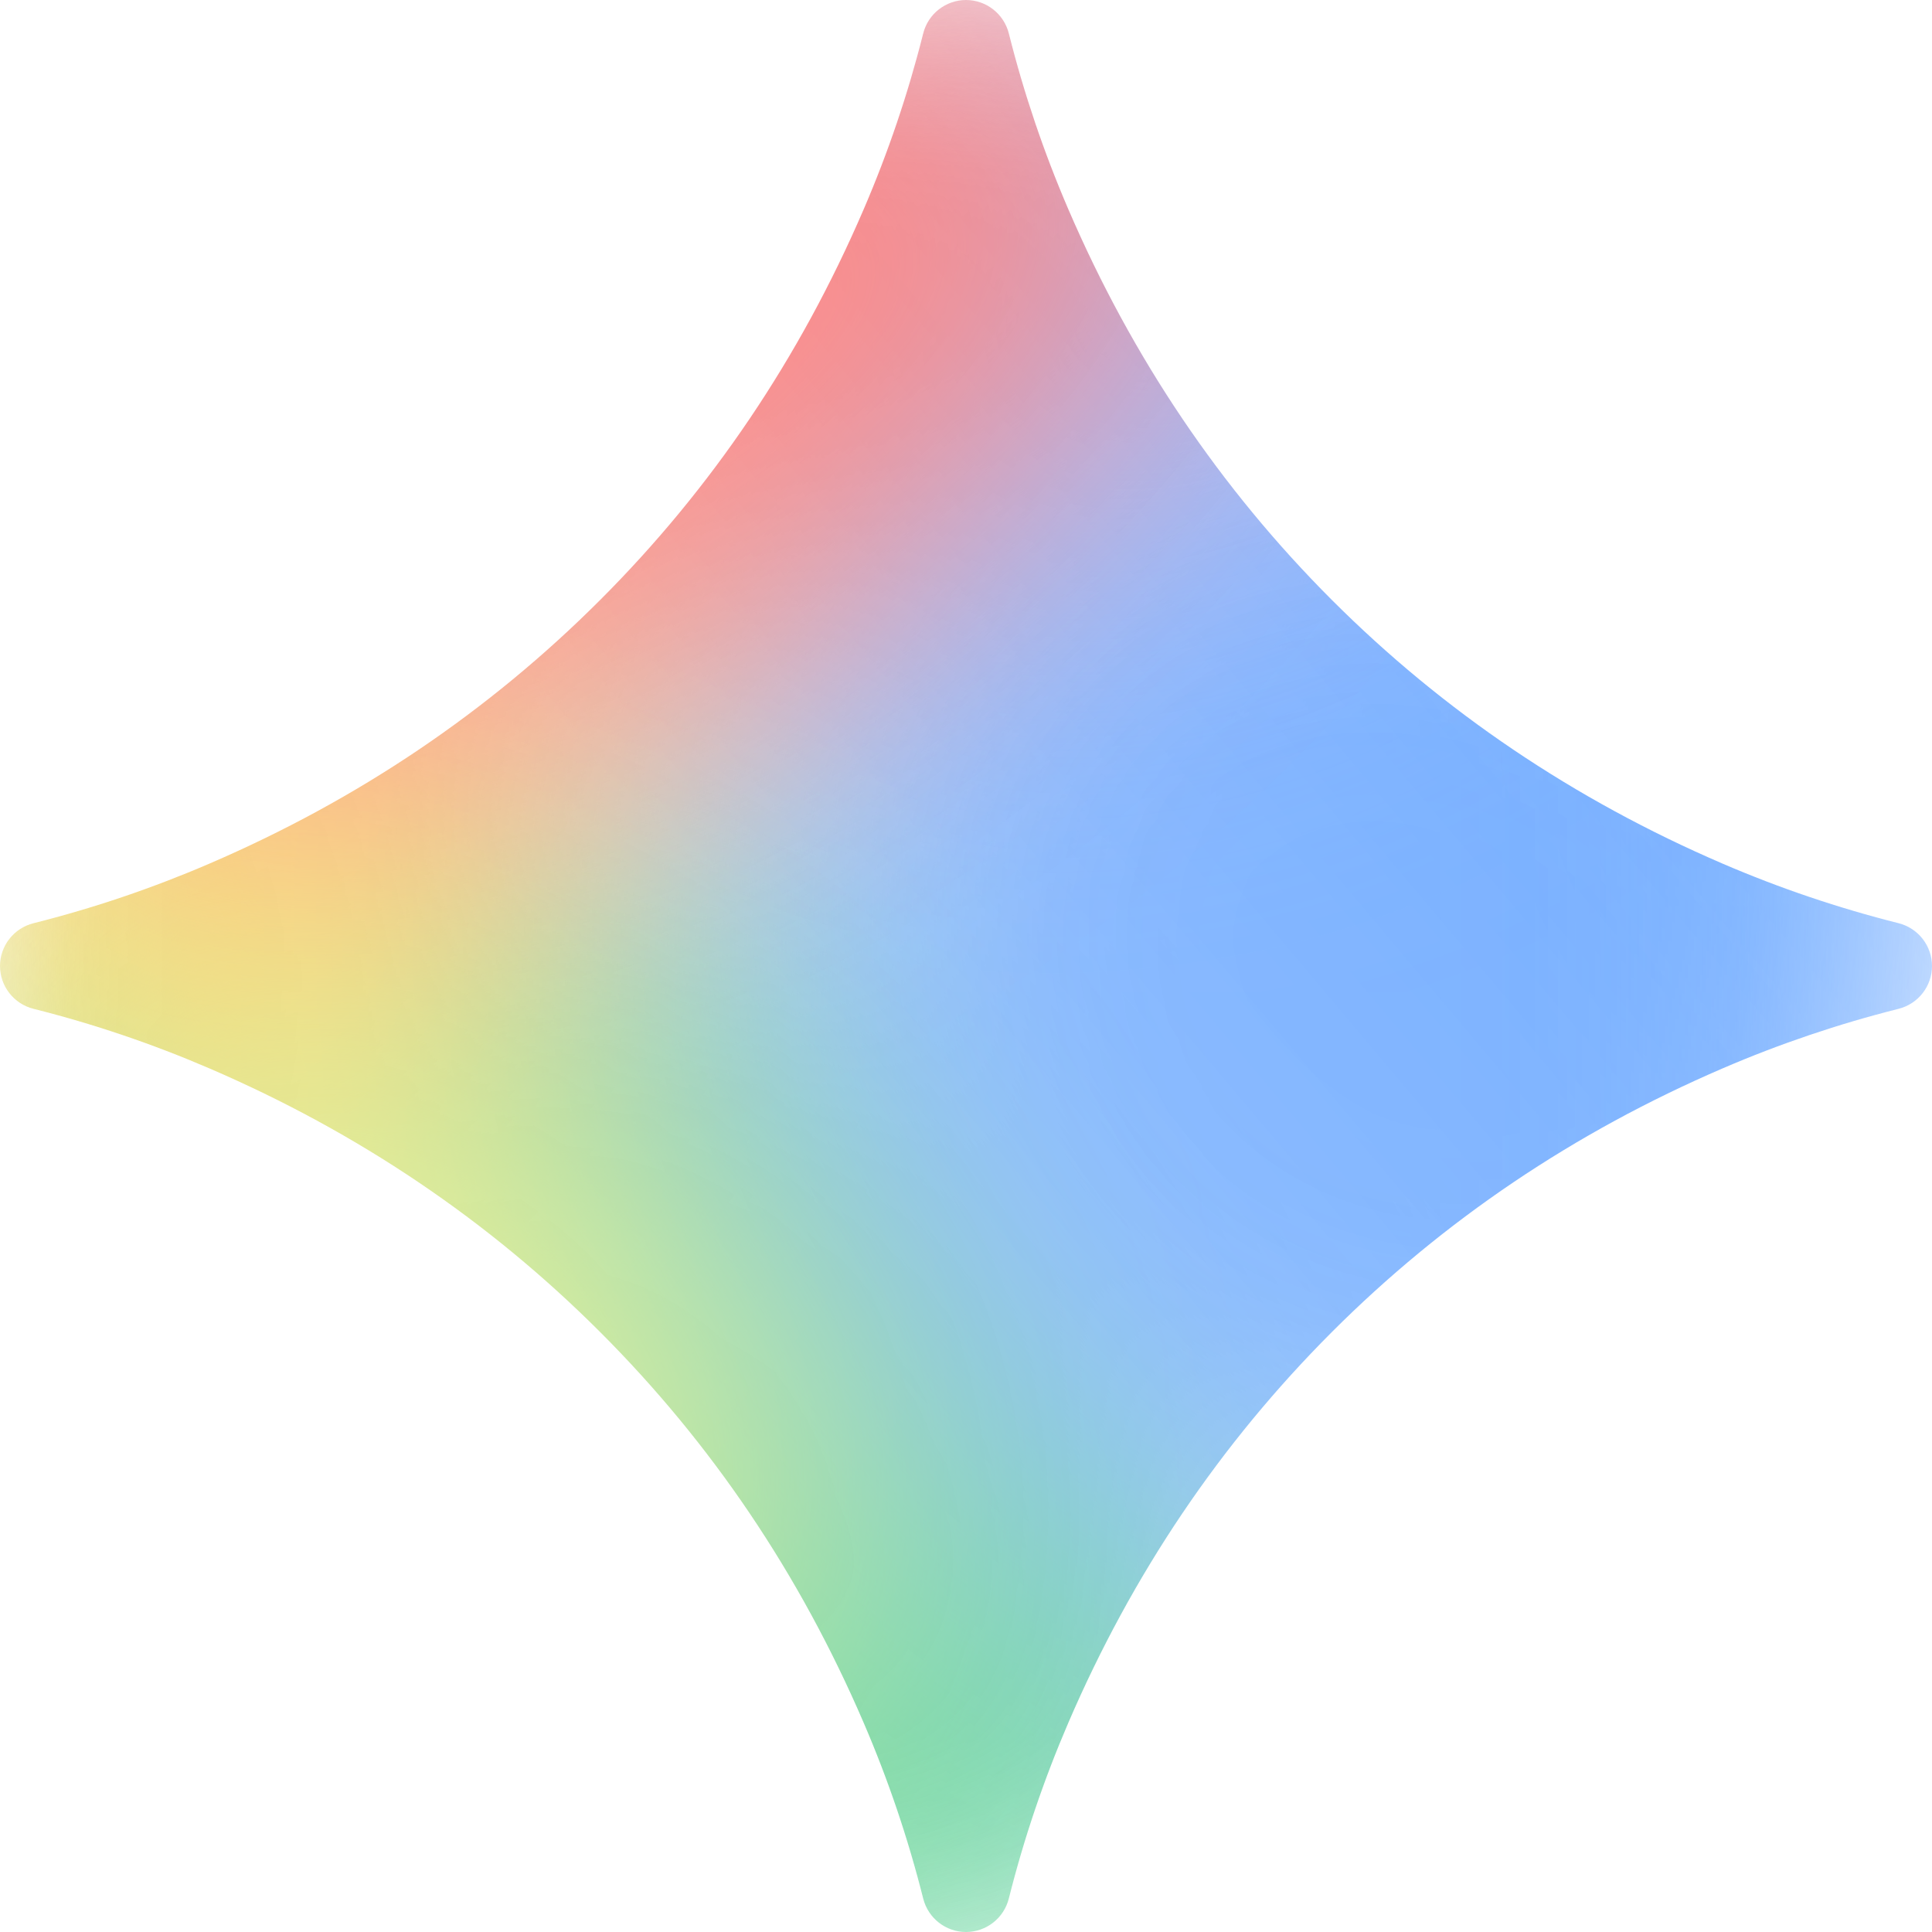
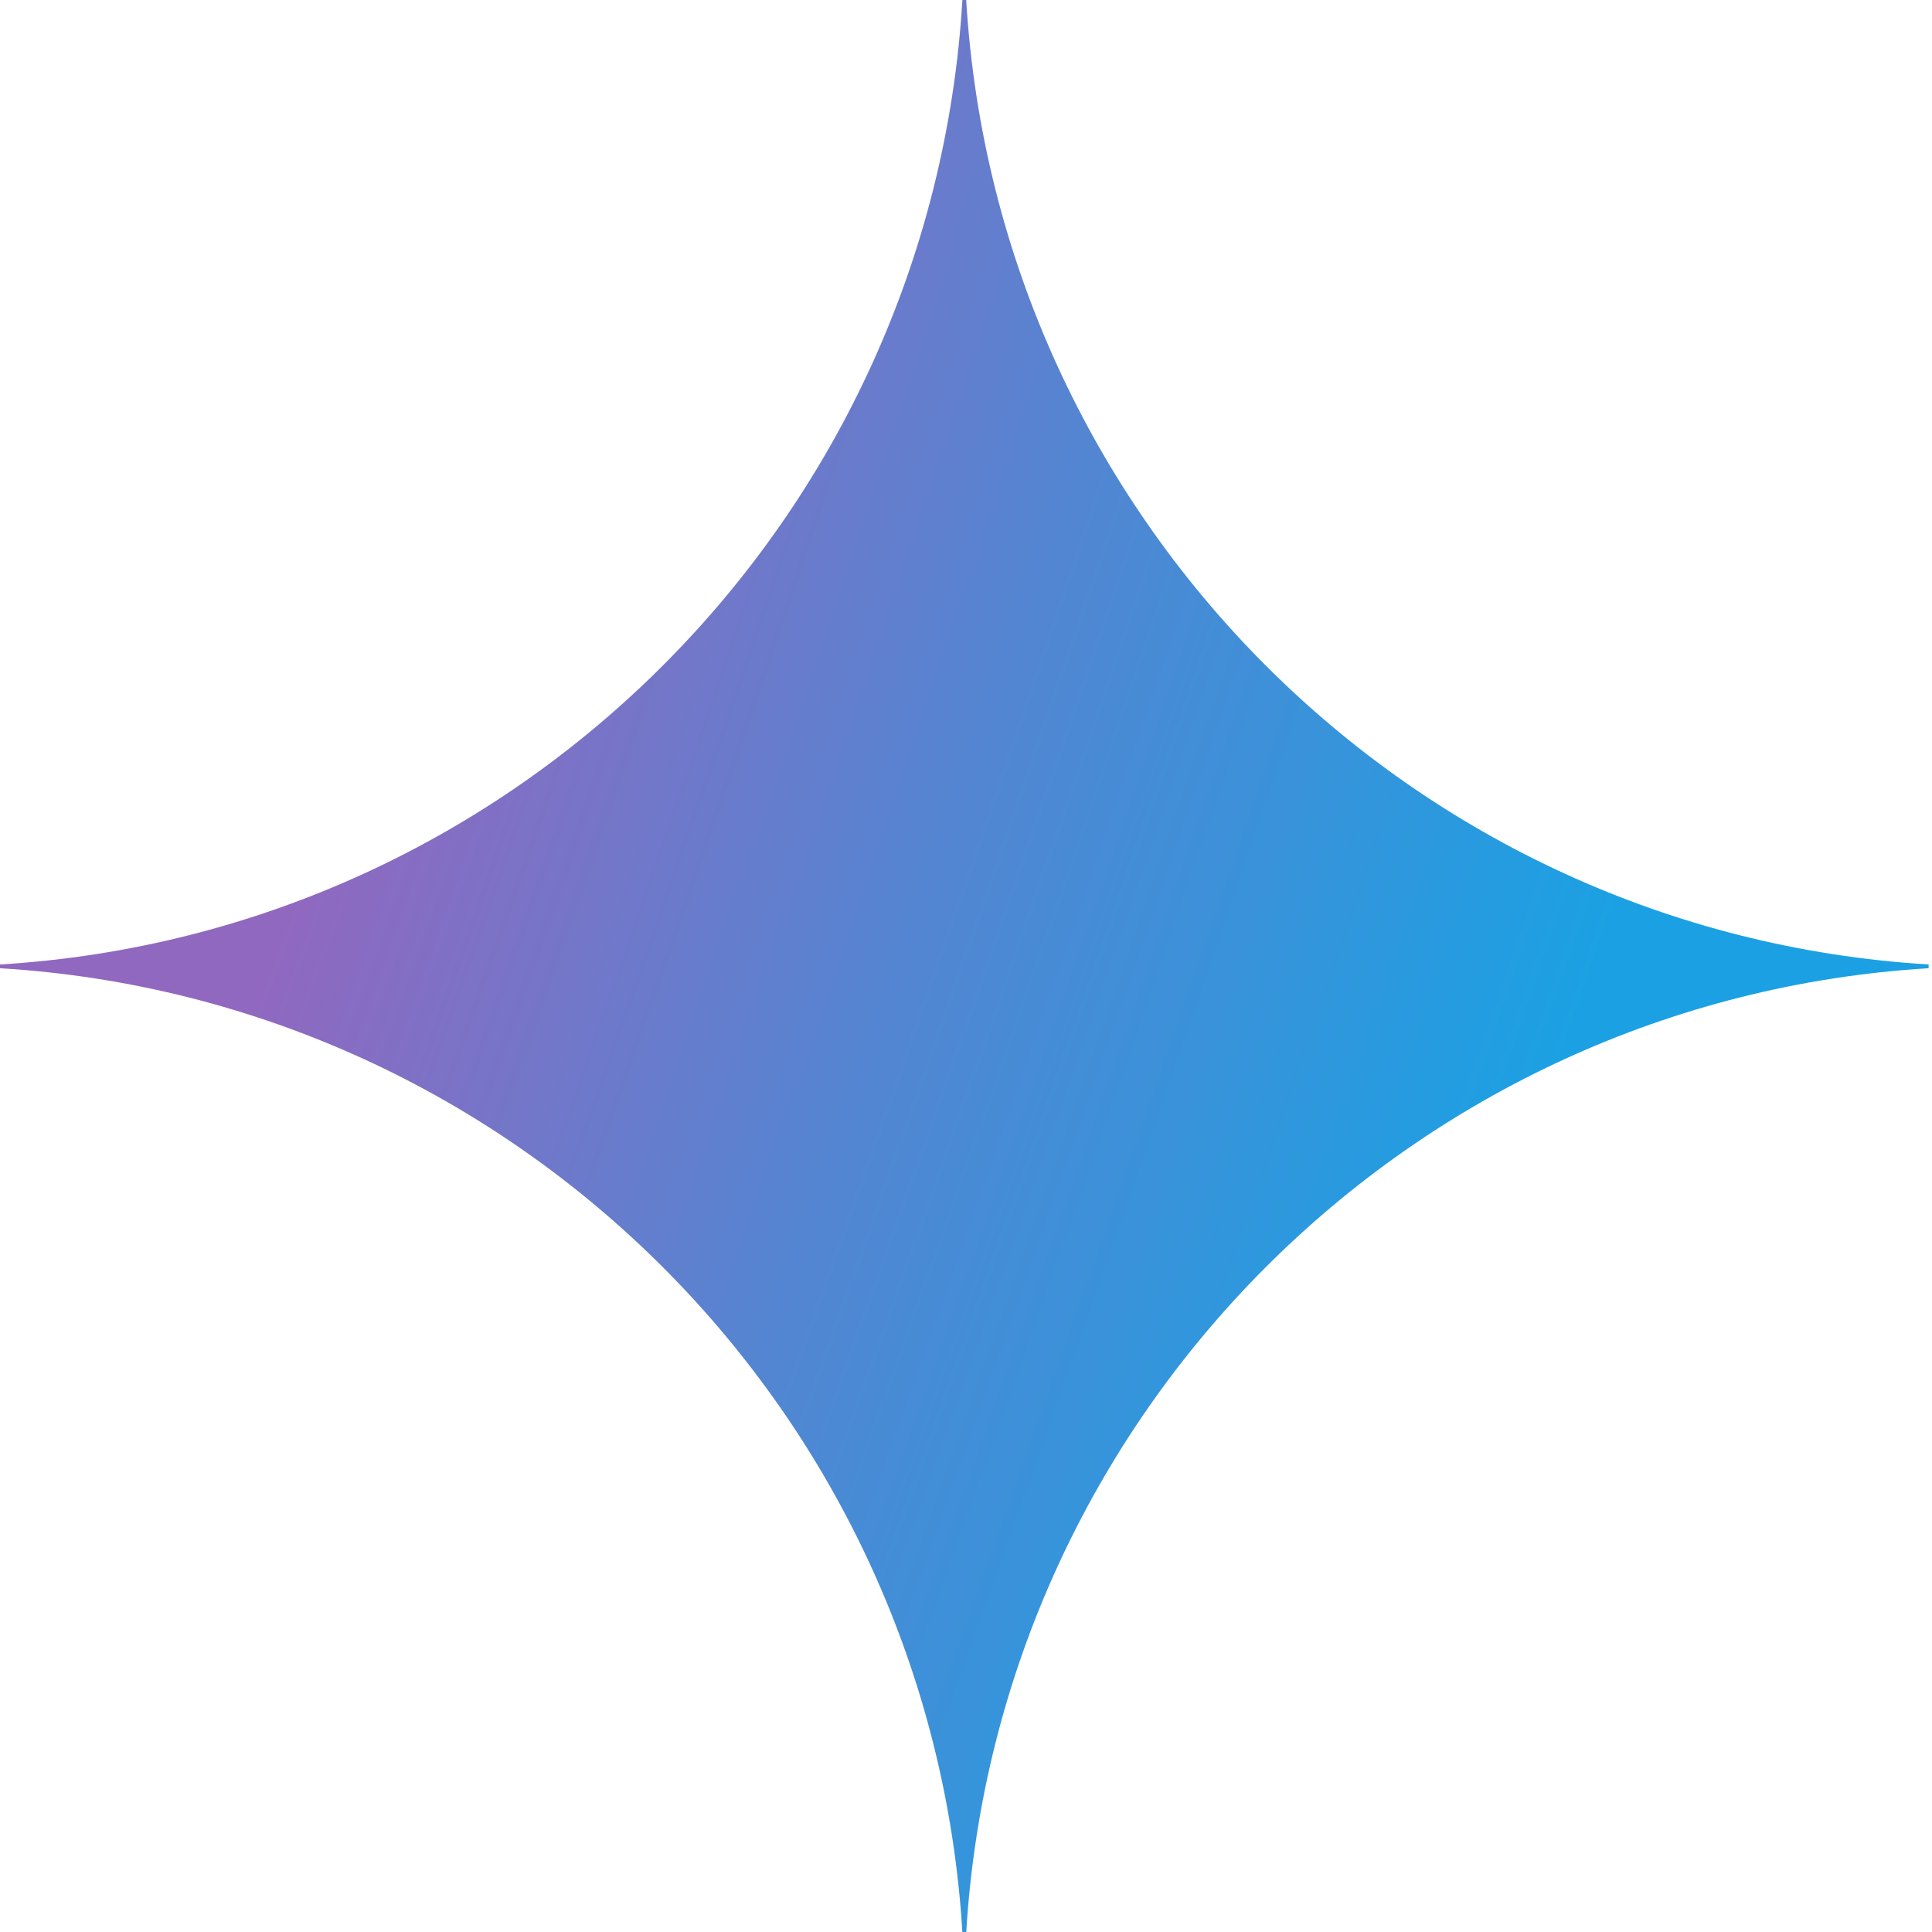
- <svg xmlns="http://www.w3.org/2000/svg" fill="none" viewBox="0 0 200 200" version="1.1" id="svg27" width="200" height="200">
-   <mask id="maskme" maskUnits="userSpaceOnUse" x="0" y="0" width="65" height="65">
-     <path d="m 32.447,0 c 0.68,0 1.273,0.465 1.439,1.125 a 38.904,38.904 0 0 0 1.999,5.905 c 2.152,5 5.105,9.376 8.854,13.125 3.751,3.75 8.126,6.703 13.125,8.855 a 38.98,38.98 0 0 0 5.906,1.999 c 0.66,0.166 1.124,0.758 1.124,1.438 0,0.68 -0.464,1.273 -1.125,1.439 a 38.902,38.902 0 0 0 -5.905,1.999 c -5,2.152 -9.375,5.105 -13.125,8.854 -3.749,3.751 -6.702,8.126 -8.854,13.125 a 38.973,38.973 0 0 0 -2,5.906 1.485,1.485 0 0 1 -1.438,1.124 c -0.68,0 -1.272,-0.464 -1.438,-1.125 a 38.913,38.913 0 0 0 -2,-5.905 c -2.151,-5 -5.103,-9.375 -8.854,-13.125 C 16.405,40.99 12.03,38.037 7.03,35.885 a 38.973,38.973 0 0 0 -5.905,-2 A 1.485,1.485 0 0 1 0,32.448 c 0,-0.68 0.465,-1.272 1.125,-1.438 a 38.903,38.903 0 0 0 5.905,-2 c 5,-2.151 9.376,-5.104 13.125,-8.854 3.75,-3.749 6.703,-8.125 8.855,-13.125 A 38.972,38.972 0 0 0 31.009,1.126 1.485,1.485 0 0 1 32.447,0 Z" fill="#000000" id="path1" />
-     <path d="m 32.447,0 c 0.68,0 1.273,0.465 1.439,1.125 a 38.904,38.904 0 0 0 1.999,5.905 c 2.152,5 5.105,9.376 8.854,13.125 3.751,3.75 8.126,6.703 13.125,8.855 a 38.98,38.98 0 0 0 5.906,1.999 c 0.66,0.166 1.124,0.758 1.124,1.438 0,0.68 -0.464,1.273 -1.125,1.439 a 38.902,38.902 0 0 0 -5.905,1.999 c -5,2.152 -9.375,5.105 -13.125,8.854 -3.749,3.751 -6.702,8.126 -8.854,13.125 a 38.973,38.973 0 0 0 -2,5.906 1.485,1.485 0 0 1 -1.438,1.124 c -0.68,0 -1.272,-0.464 -1.438,-1.125 a 38.913,38.913 0 0 0 -2,-5.905 c -2.151,-5 -5.103,-9.375 -8.854,-13.125 C 16.405,40.99 12.03,38.037 7.03,35.885 a 38.973,38.973 0 0 0 -5.905,-2 A 1.485,1.485 0 0 1 0,32.448 c 0,-0.68 0.465,-1.272 1.125,-1.438 a 38.903,38.903 0 0 0 5.905,-2 c 5,-2.151 9.376,-5.104 13.125,-8.854 3.75,-3.749 6.703,-8.125 8.855,-13.125 A 38.972,38.972 0 0 0 31.009,1.126 1.485,1.485 0 0 1 32.447,0 Z" fill="url(#prefix__paint0_linear_2001_67)" id="path2" />
-   </mask>
-   <g mask="url(#maskme)" id="g14" transform="scale(3.081949)">
-     <g filter="url(#prefix__filter0_f_2001_67)" id="g3">
-       <path d="m -5.859,50.734 c 7.498,2.663 16.116,-2.33 19.249,-11.152 3.133,-8.821 -0.406,-18.131 -7.904,-20.794 -7.498,-2.663 -16.116,2.33 -19.25,11.151 -3.132,8.822 0.407,18.132 7.905,20.795 z" fill="#ffe432" id="path3" />
-     </g>
-     <g filter="url(#prefix__filter1_f_2001_67)" id="g4">
-       <path d="m 27.433,21.649 c 10.3,0 18.651,-8.535 18.651,-19.062 0,-10.528 -8.35,-19.062 -18.651,-19.062 -10.301,0 -18.653,8.535 -18.653,19.062 0,10.527 8.35,19.062 18.652,19.062 z" fill="#fc413d" id="path4" />
-     </g>
-     <g filter="url(#prefix__filter2_f_2001_67)" id="g5">
-       <path d="M 20.184,82.608 C 30.937,82.083 39.102,70.364 38.421,56.434 37.741,42.504 28.471,31.637 17.718,32.163 6.965,32.689 -1.2,44.407 -0.519,58.337 c 0.681,13.93 9.95,24.797 20.703,24.271 z" fill="#00b95c" id="path5" />
-     </g>
-     <g filter="url(#prefix__filter3_f_2001_67)" id="g6">
-       <path d="M 20.184,82.608 C 30.937,82.083 39.102,70.364 38.421,56.434 37.741,42.504 28.471,31.637 17.718,32.163 6.965,32.689 -1.2,44.407 -0.519,58.337 c 0.681,13.93 9.95,24.797 20.703,24.271 z" fill="#00b95c" id="path6" />
-     </g>
-     <g filter="url(#prefix__filter4_f_2001_67)" id="g7">
-       <path d="m 30.954,74.181 c 9.014,-5.485 11.427,-17.976 5.389,-27.9 -6.038,-9.925 -18.241,-13.524 -27.256,-8.04 -9.015,5.486 -11.428,17.977 -5.39,27.902 6.04,9.924 18.242,13.523 27.257,8.038 z" fill="#00b95c" id="path7" />
-     </g>
-     <g filter="url(#prefix__filter5_f_2001_67)" id="g8">
-       <path d="m 67.391,42.993 c 10.132,0 18.346,-7.91 18.346,-17.666 0,-9.757 -8.214,-17.667 -18.346,-17.667 -10.132,0 -18.346,7.91 -18.346,17.667 0,9.757 8.214,17.666 18.346,17.666 z" fill="#3186ff" id="path8" />
-     </g>
-     <g filter="url(#prefix__filter6_f_2001_67)" id="g9">
-       <path d="m -13.065,40.944 c 9.33,7.094 22.959,4.869 30.442,-4.972 7.483,-9.84 5.987,-23.569 -3.343,-30.663 -9.33,-7.095 -22.958,-4.87 -30.442,4.971 -7.483,9.84 -5.986,23.57 3.343,30.664 z" fill="#fbbc04" id="path9" />
-     </g>
-     <g filter="url(#prefix__filter7_f_2001_67)" id="g10">
-       <path d="M 34.74,51.43 C 45.875,59.086 60.636,56.954 67.708,46.666 74.781,36.379 71.487,21.834 60.351,14.178 49.215,6.52 34.455,8.654 27.382,18.94 20.31,29.228 23.603,43.773 34.739,51.43 Z" fill="#3186ff" id="path10" />
-     </g>
-     <g filter="url(#prefix__filter8_f_2001_67)" id="g11">
-       <path d="m 54.984,-2.336 c 2.833,3.852 -0.808,11.34 -8.131,16.727 -7.324,5.387 -15.557,6.631 -18.39,2.78 -2.833,-3.853 0.807,-11.342 8.13,-16.728 7.324,-5.387 15.558,-6.631 18.39,-2.78 z" fill="#749bff" id="path11" />
-     </g>
-     <g filter="url(#prefix__filter9_f_2001_67)" id="g12">
-       <path d="m 31.727,16.104 c 11.326,-10.506 15.213,-24.73 8.683,-31.77 -6.53,-7.04 -21.006,-4.232 -32.332,6.274 -11.326,10.506 -15.214,24.73 -8.683,31.77 6.53,7.04 21.006,4.232 32.332,-6.274 z" fill="#fc413d" id="path12" />
-     </g>
-     <g filter="url(#prefix__filter10_f_2001_67)" id="g13">
-       <path d="m 8.51,53.838 c 6.732,4.818 14.46,5.55 17.262,1.636 C 28.574,51.559 25.388,44.48 18.656,39.662 11.925,34.844 4.196,34.112 1.395,38.026 -1.407,41.941 1.778,49.02 8.51,53.838 Z" fill="#ffee48" id="path13" />
-     </g>
-   </g>
-   <defs id="defs27">
-     <filter id="prefix__filter0_f_2001_67" x="-19.824" y="13.152" width="39.274" height="43.217" filterUnits="userSpaceOnUse" color-interpolation-filters="sRGB">
-       <feFlood flood-opacity="0" result="BackgroundImageFix" id="feFlood14" />
-       <feBlend in="SourceGraphic" in2="BackgroundImageFix" result="shape" id="feBlend14" mode="normal" />
-       <feGaussianBlur stdDeviation="2.46" result="effect1_foregroundBlur_2001_67" id="feGaussianBlur14" />
-     </filter>
-     <filter id="prefix__filter1_f_2001_67" x="-15.001" y="-40.257" width="84.868" height="85.688" filterUnits="userSpaceOnUse" color-interpolation-filters="sRGB">
-       <feFlood flood-opacity="0" result="BackgroundImageFix" id="feFlood15" />
-       <feBlend in="SourceGraphic" in2="BackgroundImageFix" result="shape" id="feBlend15" mode="normal" />
-       <feGaussianBlur stdDeviation="11.891" result="effect1_foregroundBlur_2001_67" id="feGaussianBlur15" />
-     </filter>
-     <filter id="prefix__filter2_f_2001_67" x="-20.776" y="11.927" width="79.454" height="90.916" filterUnits="userSpaceOnUse" color-interpolation-filters="sRGB">
-       <feFlood flood-opacity="0" result="BackgroundImageFix" id="feFlood16" />
-       <feBlend in="SourceGraphic" in2="BackgroundImageFix" result="shape" id="feBlend16" mode="normal" />
-       <feGaussianBlur stdDeviation="10.109" result="effect1_foregroundBlur_2001_67" id="feGaussianBlur16" />
-     </filter>
-     <filter id="prefix__filter3_f_2001_67" x="-20.776" y="11.927" width="79.454" height="90.916" filterUnits="userSpaceOnUse" color-interpolation-filters="sRGB">
-       <feFlood flood-opacity="0" result="BackgroundImageFix" id="feFlood17" />
-       <feBlend in="SourceGraphic" in2="BackgroundImageFix" result="shape" id="feBlend17" mode="normal" />
-       <feGaussianBlur stdDeviation="10.109" result="effect1_foregroundBlur_2001_67" id="feGaussianBlur17" />
-     </filter>
-     <filter id="prefix__filter4_f_2001_67" x="-19.845" y="15.459" width="79.731" height="81.505" filterUnits="userSpaceOnUse" color-interpolation-filters="sRGB">
-       <feFlood flood-opacity="0" result="BackgroundImageFix" id="feFlood18" />
-       <feBlend in="SourceGraphic" in2="BackgroundImageFix" result="shape" id="feBlend18" mode="normal" />
-       <feGaussianBlur stdDeviation="10.109" result="effect1_foregroundBlur_2001_67" id="feGaussianBlur18" />
-     </filter>
-     <filter id="prefix__filter5_f_2001_67" x="29.832" y="-11.552" width="75.117" height="73.758" filterUnits="userSpaceOnUse" color-interpolation-filters="sRGB">
-       <feFlood flood-opacity="0" result="BackgroundImageFix" id="feFlood19" />
-       <feBlend in="SourceGraphic" in2="BackgroundImageFix" result="shape" id="feBlend19" mode="normal" />
-       <feGaussianBlur stdDeviation="9.606" result="effect1_foregroundBlur_2001_67" id="feGaussianBlur19" />
-     </filter>
-     <filter id="prefix__filter6_f_2001_67" x="-38.583" y="-16.253" width="78.135" height="78.758" filterUnits="userSpaceOnUse" color-interpolation-filters="sRGB">
-       <feFlood flood-opacity="0" result="BackgroundImageFix" id="feFlood20" />
-       <feBlend in="SourceGraphic" in2="BackgroundImageFix" result="shape" id="feBlend20" mode="normal" />
-       <feGaussianBlur stdDeviation="8.706" result="effect1_foregroundBlur_2001_67" id="feGaussianBlur20" />
-     </filter>
-     <filter id="prefix__filter7_f_2001_67" x="8.107" y="-5.966" width="78.877" height="77.539" filterUnits="userSpaceOnUse" color-interpolation-filters="sRGB">
-       <feFlood flood-opacity="0" result="BackgroundImageFix" id="feFlood21" />
-       <feBlend in="SourceGraphic" in2="BackgroundImageFix" result="shape" id="feBlend21" mode="normal" />
-       <feGaussianBlur stdDeviation="7.775" result="effect1_foregroundBlur_2001_67" id="feGaussianBlur21" />
-     </filter>
-     <filter id="prefix__filter8_f_2001_67" x="13.587" y="-18.488" width="56.272" height="51.81" filterUnits="userSpaceOnUse" color-interpolation-filters="sRGB">
-       <feFlood flood-opacity="0" result="BackgroundImageFix" id="feFlood22" />
-       <feBlend in="SourceGraphic" in2="BackgroundImageFix" result="shape" id="feBlend22" mode="normal" />
-       <feGaussianBlur stdDeviation="6.957" result="effect1_foregroundBlur_2001_67" id="feGaussianBlur22" />
-     </filter>
-     <filter id="prefix__filter9_f_2001_67" x="-15.526" y="-31.297" width="70.856" height="69.306" filterUnits="userSpaceOnUse" color-interpolation-filters="sRGB">
-       <feFlood flood-opacity="0" result="BackgroundImageFix" id="feFlood23" />
-       <feBlend in="SourceGraphic" in2="BackgroundImageFix" result="shape" id="feBlend23" mode="normal" />
-       <feGaussianBlur stdDeviation="5.876" result="effect1_foregroundBlur_2001_67" id="feGaussianBlur23" />
-     </filter>
-     <filter id="prefix__filter10_f_2001_67" x="-14.168" y="20.964" width="55.501" height="51.571" filterUnits="userSpaceOnUse" color-interpolation-filters="sRGB">
-       <feFlood flood-opacity="0" result="BackgroundImageFix" id="feFlood24" />
-       <feBlend in="SourceGraphic" in2="BackgroundImageFix" result="shape" id="feBlend24" mode="normal" />
-       <feGaussianBlur stdDeviation="7.273" result="effect1_foregroundBlur_2001_67" id="feGaussianBlur24" />
-     </filter>
-     <linearGradient id="prefix__paint0_linear_2001_67" x1="18.447" y1="43.42" x2="52.153" y2="15.004" gradientUnits="userSpaceOnUse">
-       <stop stop-color="#4893FC" id="stop24" />
-       <stop offset=".27" stop-color="#4893FC" id="stop25" />
-       <stop offset=".777" stop-color="#969DFF" id="stop26" />
-       <stop offset="1" stop-color="#BD99FE" id="stop27" />
-     </linearGradient>
+ <svg xmlns="http://www.w3.org/2000/svg" fill="none" version="1.1" viewBox="0 0 200 200" id="svg3" width="200" height="200">
+   <path d="m 199.649,100.232 c -53.549,3.237 -96.399,46.179 -99.629,99.841 H 99.629 C 96.399,146.412 53.548,103.469 0,100.232 V 99.841 C 53.548,96.605 96.399,53.662 99.629,0 H 100.02 c 3.23,53.662 46.08,96.605 99.629,99.841 z" fill="url(#paint0_radial_7192_57059)" id="path1" style="fill:url(#paint0_radial_7192_57059);stroke-width:0.472" />
+   <defs id="defs3">
+     <radialGradient id="paint0_radial_7192_57059" cx="0" cy="0" r="1" gradientTransform="matrix(201.303,68.21658,-545.3114,1615.991,19.81341,81.31219)" gradientUnits="userSpaceOnUse">
+       <stop stop-color="#9168C0" offset=".067" id="stop1" />
+       <stop stop-color="#5684D1" offset=".343" id="stop2" />
+       <stop stop-color="#1BA1E3" offset=".672" id="stop3" />
+     </radialGradient>
  </defs>
</svg>
